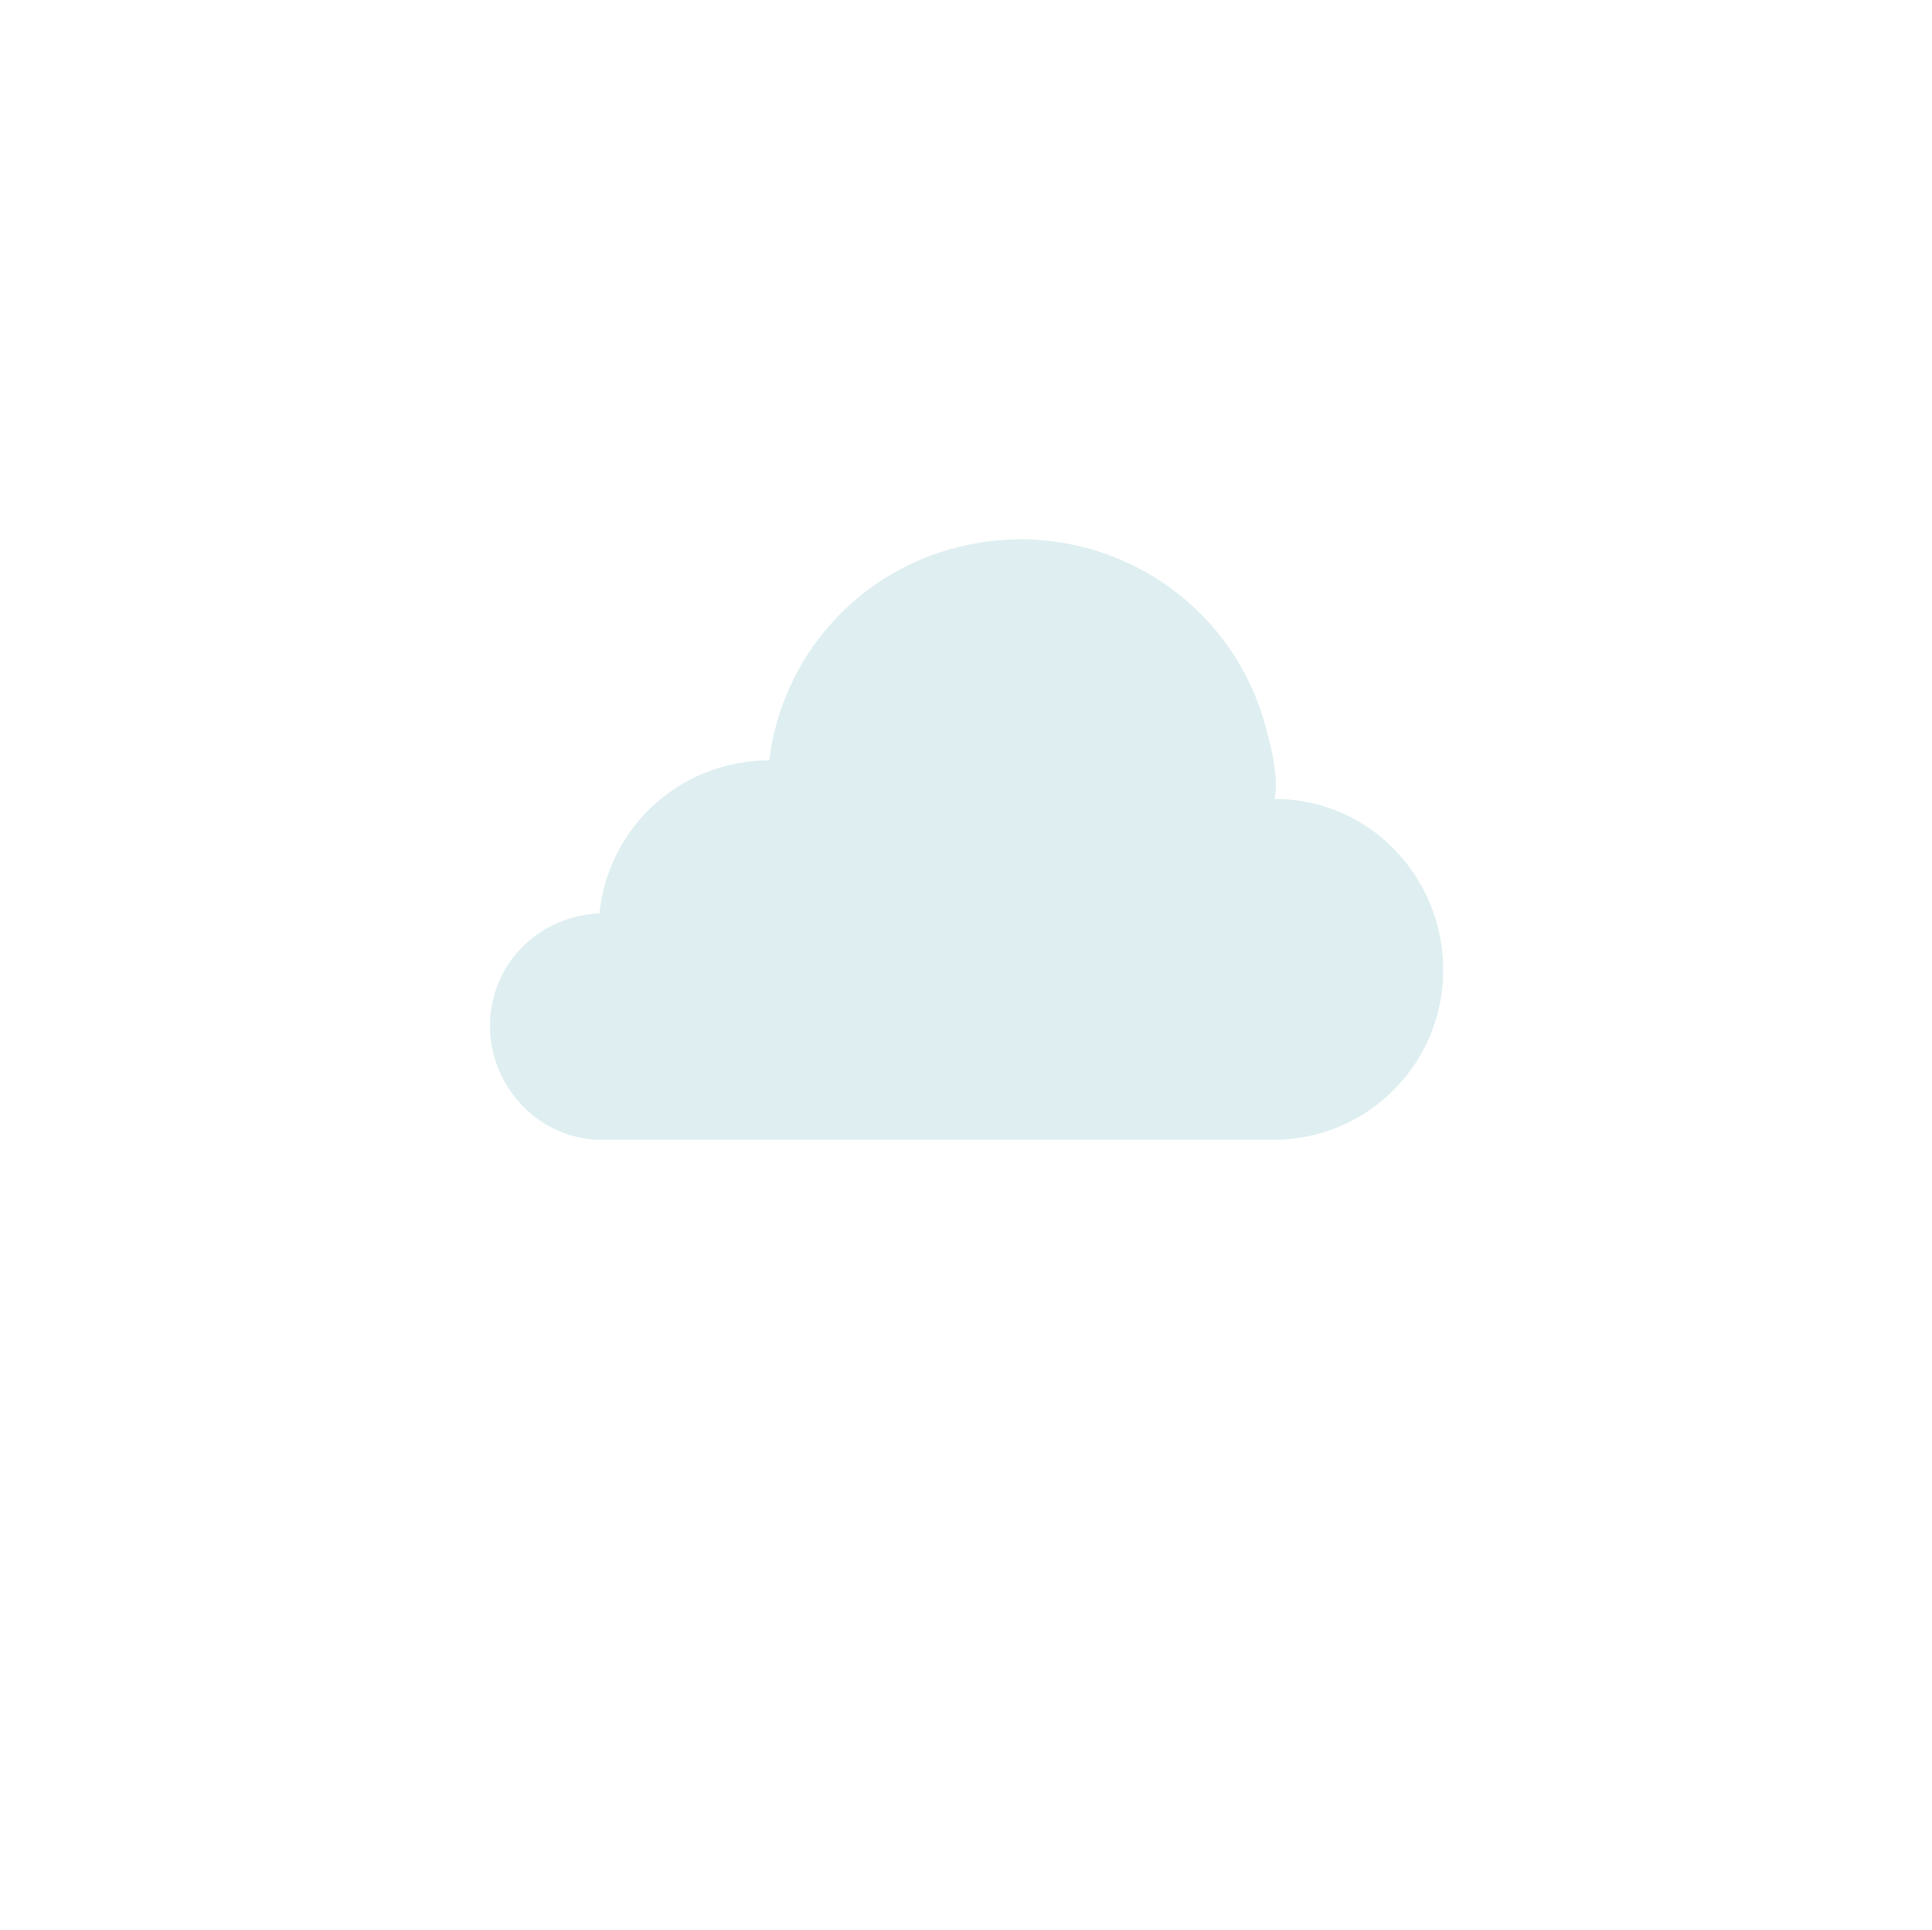
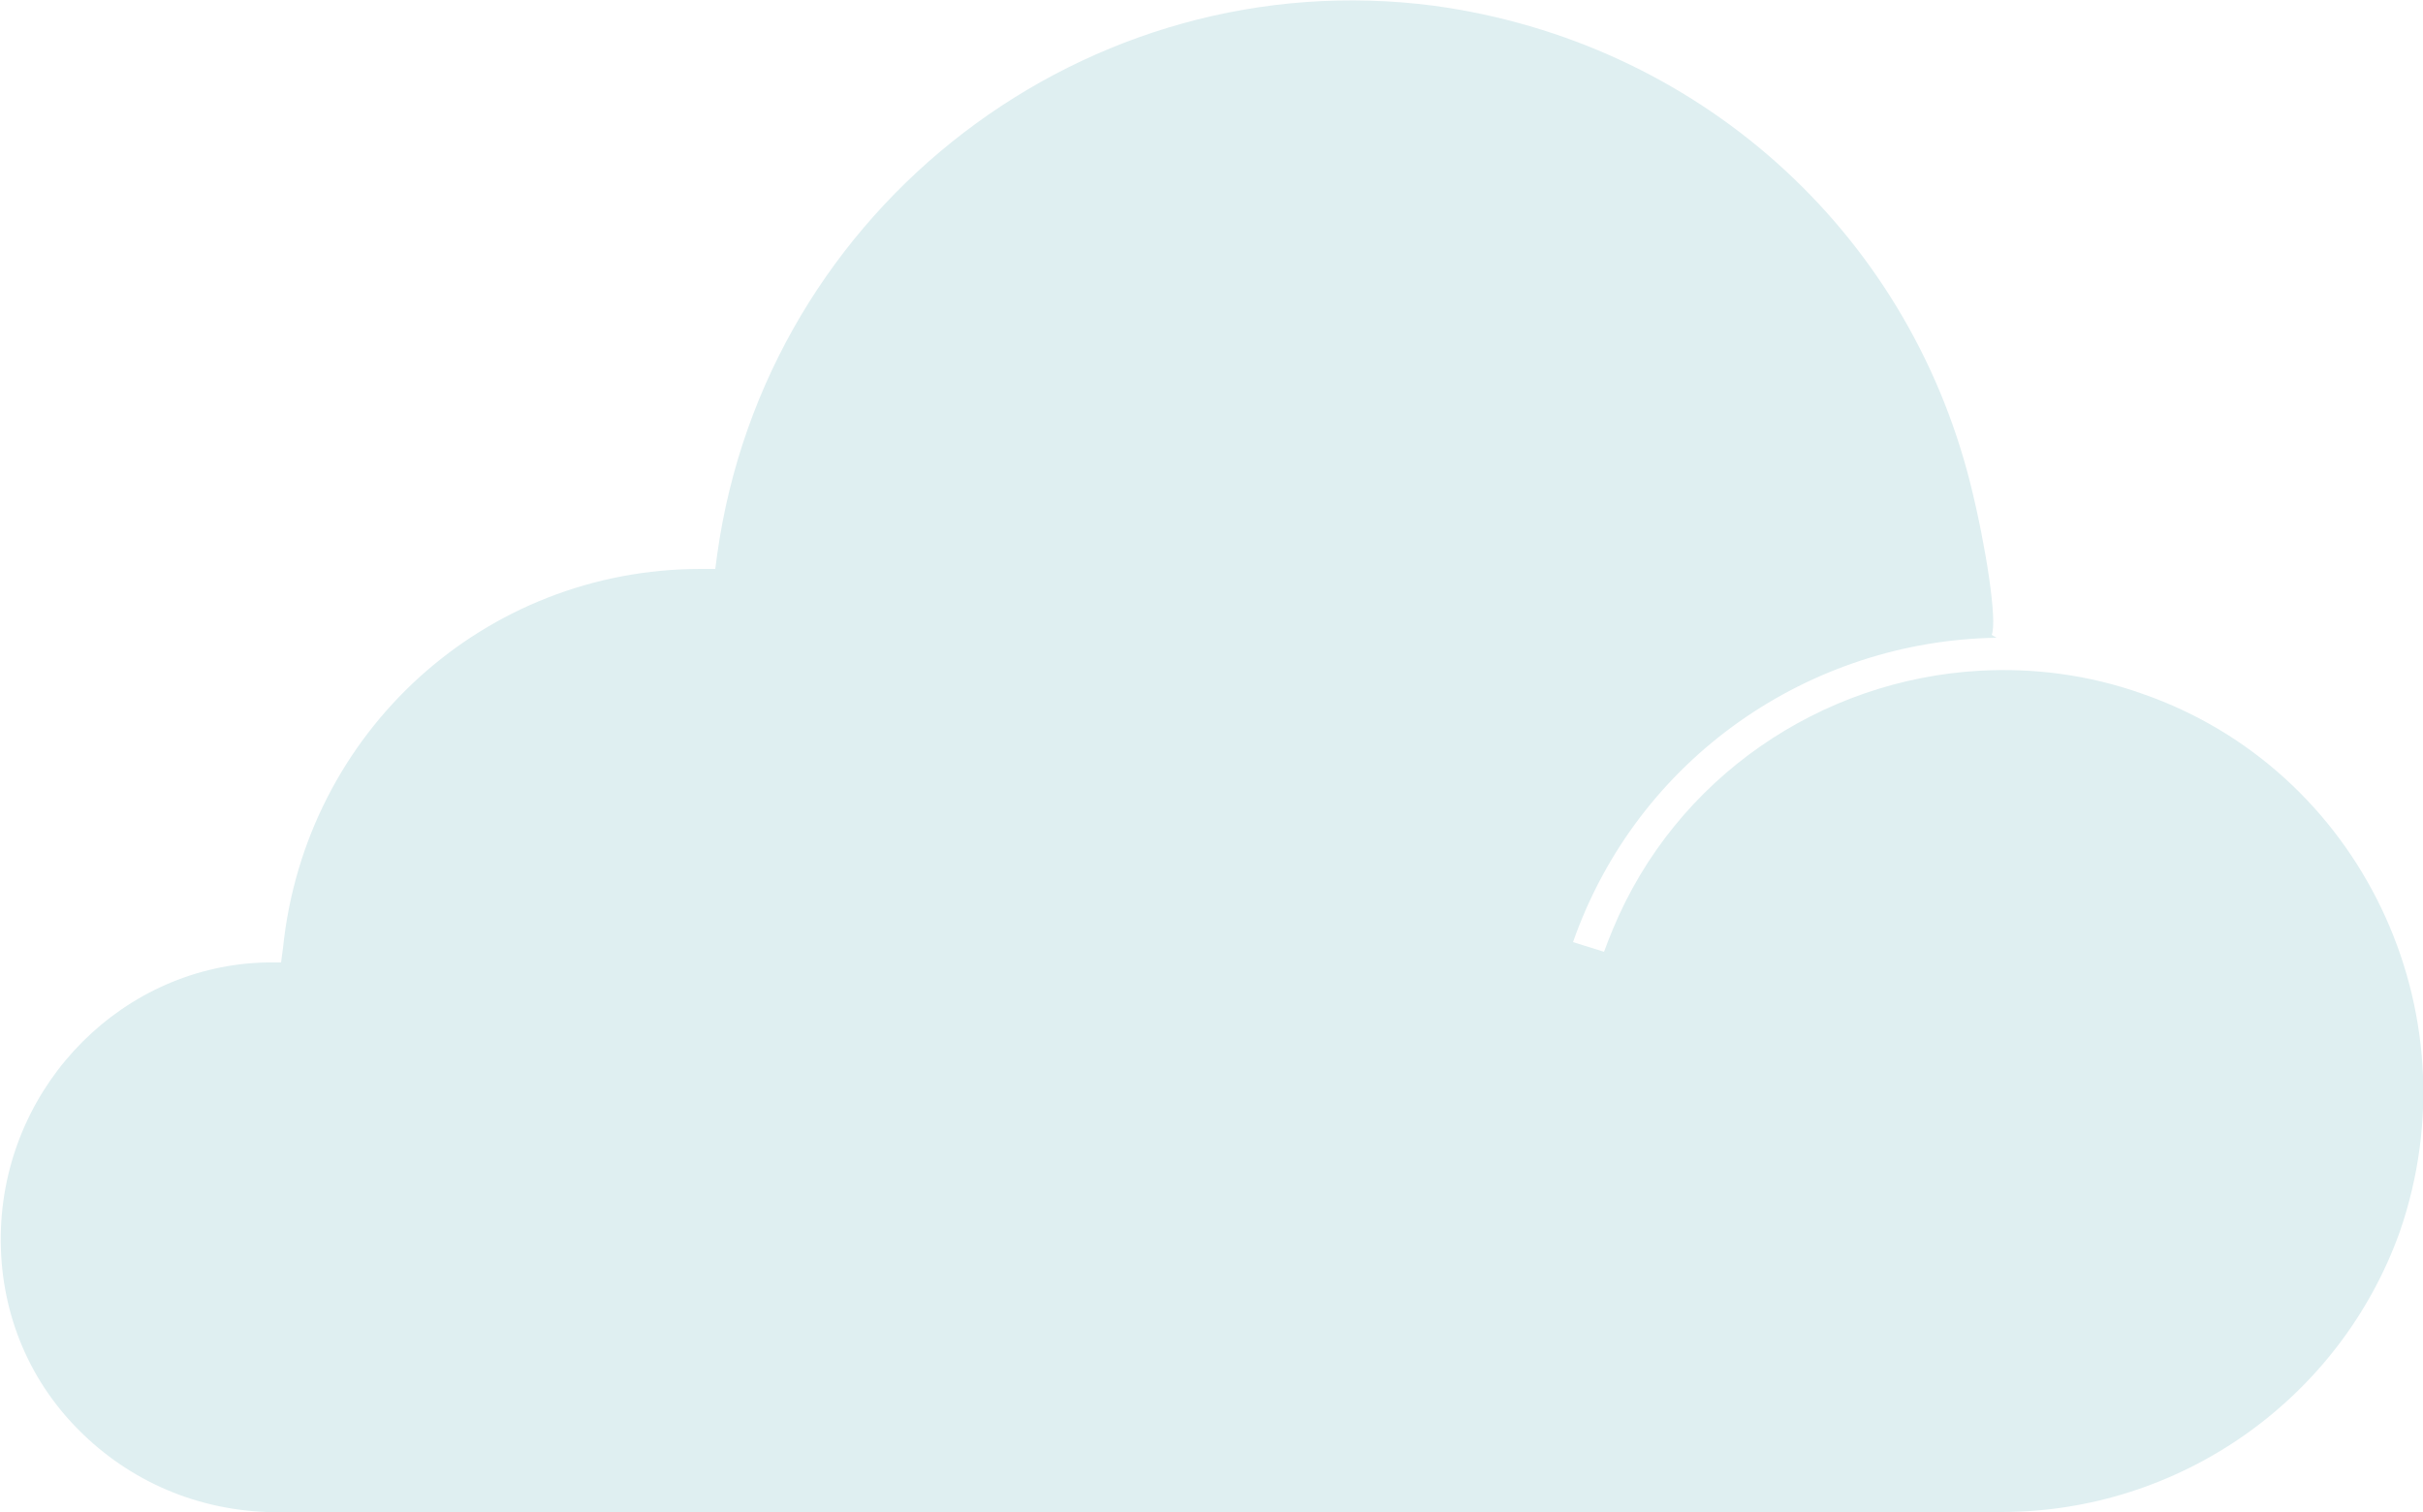
- <svg xmlns="http://www.w3.org/2000/svg" version="1.1" id="Layer_1" x="0px" y="0px" viewBox="0 0 150.2 150" style="enable-background:new 0 0 150.2 150;" xml:space="preserve">
+ <svg xmlns="http://www.w3.org/2000/svg" version="1.1" id="Layer_1" x="0px" y="0px" viewBox="0 0 250 156" style="enable-background:new 0 0 250 156;" xml:space="preserve">
  <style type="text/css">
- 	.st0{fill:#DFEFF1;}
- 	.st1{fill:none; }
+ 	.wst0{fill:#DFEFF1;}
</style>
-   <g id="Solid">
-     <path class="st0" d="M99.1,62.1c0.4-1.9-0.6-5.2-0.6-5.2c-2.6-10.6-13.3-17-23.9-14.4c-7.9,1.9-13.8,8.5-14.8,16.6   c-6.8,0-12.5,5.1-13.2,11.9c-4.9,0.2-8.7,4.2-8.5,9.1c0.2,4.6,3.9,8.4,8.5,8.5h52.4c7.3,0,13.2-5.9,13.2-13.2S106.4,62.1,99.1,62.1   c-5.6,0-10.6,3.5-12.5,8.8" />
-     <path class="st1" d="M86.6,70.9c2.4-6.9,10-10.5,16.9-8.1c6.9,2.4,10.5,10,8.1,16.9c-1.9,5.3-6.9,8.8-12.5,8.8H46.7   c-4.9-0.2-8.7-4.2-8.5-9.1c0.2-4.6,3.9-8.4,8.5-8.5C47.4,64.1,53,59,59.8,59C61.3,48.2,71.2,40.6,82,42c8,1.1,14.6,6.9,16.6,14.8   c0,0,1,4.1,0.6,4.9" />
-   </g>
+   <path class="wst0" d="M247.6,127.1c-6.2,17.3-22.7,28.9-41.1,28.9h-179c-7.7-0.3-14.7-3.5-19.9-9c-5.2-5.5-7.8-12.7-7.5-20.3  c0.6-15,12.7-27.1,27.4-27.4l1.5,0l0.2-1.5c2.3-22.3,20.8-39.1,43.1-39.1h1.5l0.2-1.5c5-35.9,38.2-61.3,74-56.6  c27,3.7,48.7,23,55.3,49.3c1.6,6.4,2.8,14.2,2.2,15.6l0.5,0.3c-19.2,0.3-37,12.3-43.7,31.4l1.6,0.5l1.6,0.5c0.3-0.8,0.6-1.6,0.9-2.3  c6.5-15.7,21.5-25.8,37.9-26.7c5.5-0.3,11.2,0.4,16.8,2.4C243.5,79.4,255.5,104.3,247.6,127.1z" />
</svg>
